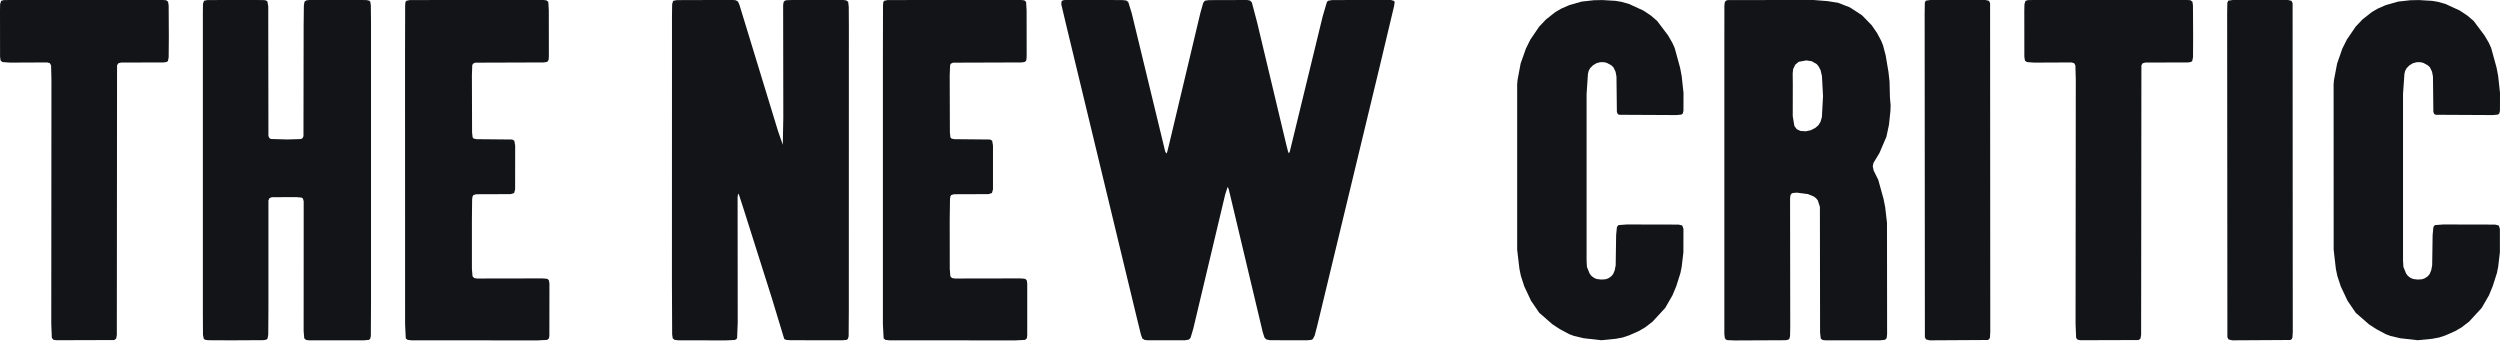
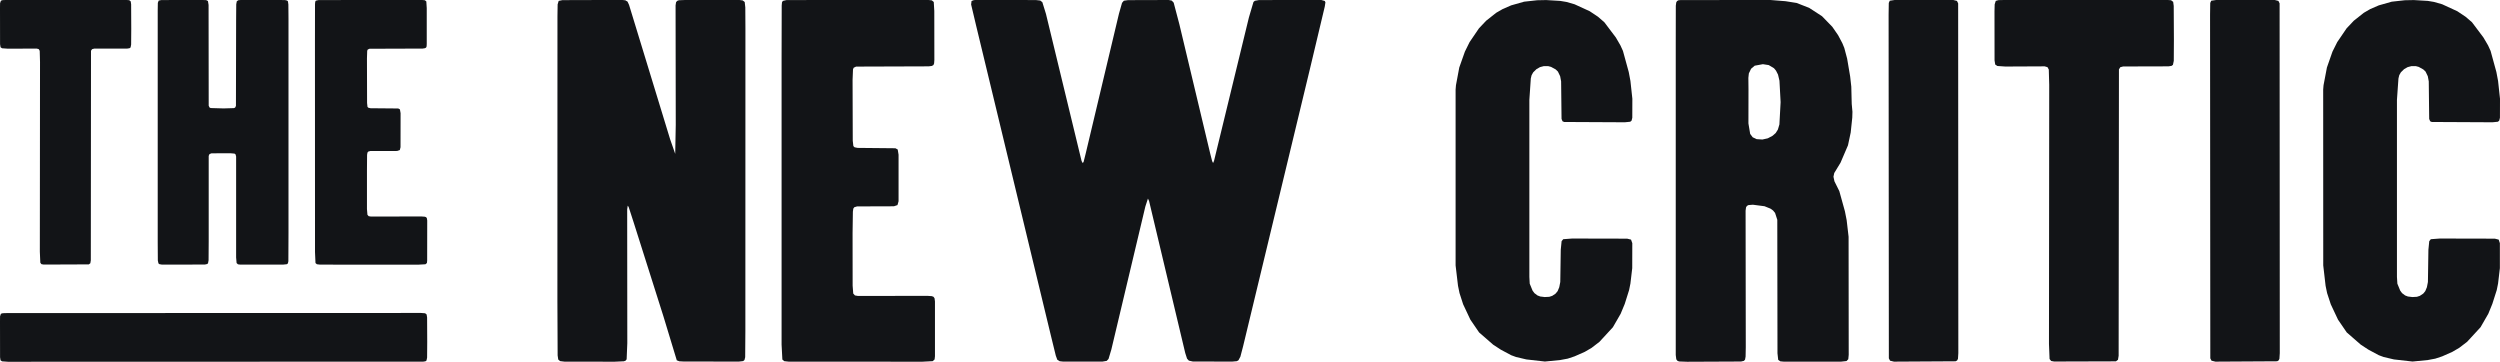
- <svg xmlns="http://www.w3.org/2000/svg" viewBox="0 0 4408.2 600" width="4408.2" height="600" role="img" aria-label="The New Critic">
+ <svg xmlns="http://www.w3.org/2000/svg" viewBox="0 0 4148.3 600" width="4148.3" height="600" role="img" aria-label="The New Critic">
  <g id="name" fill="#121417">
    <g id="THE">
-       <path id="THE-1-T" d="M2.1 1.5L6.4 0.2 16.1 0.0 283.6 -0.3 293.0 0.4 296.4 3.1 297.4 9.9 297.7 65.4 297.4 101.0 296.1 107.6 293.8 109.3 288.6 110.1 213.5 110.3 208.8 111.5 206.4 115.1 206.0 590.3 204.9 597.0 201.4 599.6 99.0 599.9 93.9 599.0 91.4 595.7 90.4 570.7 90.7 140.7 90.1 115.4 88.0 111.5 83.3 110.1 18.1 110.4 4.7 109.5 1.2 107.1 0.1 100.2 0.0 18.9 0.2 7.2Z" />
-       <path id="THE-2-H" d="M359.8 1.3L365.8 0.1 444.7 -0.1 466.3 0.2 469.5 1.0 471.6 2.7 473.0 11.2 473.3 239.9 475.3 243.9 477.9 245.1 507.0 245.9 530.3 245.2 533.1 244.1 535.1 240.3 535.4 45.2 535.8 9.7 536.9 3.0 540.2 0.6 545.7 0.0 616.7 -0.2 646.2 0.1 651.1 1.2 653.0 3.2 653.9 10.1 654.2 41.7 654.2 529.4 653.9 592.4 652.8 597.2 650.7 599.2 641.7 600.1 545.0 600.1 539.7 599.4 536.5 596.6 535.4 583.8 535.5 354.9 534.2 350.2 531.9 348.4 522.8 347.6 479.6 347.7 475.1 349.4 473.3 353.5 473.3 546.7 473.0 590.1 471.8 596.9 469.9 598.8 465.0 599.8 407.9 600.1 366.5 599.9 361.4 599.0 359.3 597.3 357.9 590.7 357.7 549.3 357.7 24.1 357.9 6.6Z" />
-       <path id="THE-3-E" d="M716.3 1.5L722.5 0.1 956.2 -0.2 963.5 0.6 966.8 3.3 967.7 18.3 967.8 99.5 967.4 105.1 966.2 107.9 963.7 109.4 958.4 110.1 837.9 110.5 833.9 112.4 832.7 115.2 832.1 132.6 832.4 233.6 833.4 242.4 835.4 244.4 840.3 245.4 903.1 246.0 906.9 248.1 908.4 256.7 908.3 333.9 906.6 340.3 900.6 342.3 839.5 342.5 834.9 343.9 833.3 346.2 832.5 351.3 832.1 386.9 832.1 474.1 833.2 487.1 836.0 490.2 841.1 491.1 956.0 490.9 963.5 491.4 966.4 492.5 968.0 494.9 968.8 500.1 968.7 591.1 968.1 596.4 964.9 599.3 947.9 600.2 725.9 600.1 718.7 599.3 715.5 596.6 714.3 571.8 714.2 96.2 714.4 9.1 714.9 3.8Z" />
+       <path id="THE-1-T" d="M1.5 1.1L4.7 0.1 11.8 0.0 207.5 -0.2 214.4 0.3 216.9 2.3 217.6 7.2 217.8 47.9 217.6 73.9 216.7 78.7 215.0 80.0 211.2 80.6 156.2 80.7 152.8 81.6 151.0 84.2 150.7 431.9 149.9 436.8 147.4 438.7 72.4 439.0 68.7 438.3 66.9 435.9 66.1 417.6 66.4 103.0 65.9 84.4 64.4 81.6 61.0 80.6 13.2 80.8 3.4 80.1 0.9 78.4 0.1 73.3 0.0 13.8 0.1 5.3Z" />
+       <path id="THE-2-H" d="M263.3 1.0L267.7 0.1 325.4 -0.1 341.2 0.1 343.5 0.7 345.1 2.0 346.1 8.2 346.3 175.5 347.8 178.5 349.7 179.3 371.0 179.9 388.0 179.4 390.1 178.6 391.5 175.8 391.8 33.1 392.0 7.1 392.9 2.2 395.3 0.4 399.3 0.0 451.2 -0.1 472.8 0.1 476.4 0.9 477.8 2.3 478.5 7.4 478.7 30.5 478.7 387.4 478.5 433.5 477.7 437.0 476.1 438.4 469.5 439.1 398.8 439.1 394.9 438.6 392.6 436.5 391.8 427.2 391.8 259.7 390.9 256.2 389.2 254.9 382.5 254.3 350.9 254.4 347.6 255.7 346.3 258.7 346.3 400.0 346.1 431.8 345.2 436.8 343.8 438.1 340.2 438.9 298.5 439.1 268.2 439.0 264.4 438.3 262.9 437.0 261.9 432.2 261.7 401.9 261.7 17.6 261.9 4.8Z" />
+       <path id="THE-3-E" d="M524.1 1.1L528.7 0.1 699.7 -0.1 705.0 0.4 707.4 2.4 708.1 13.4 708.1 72.8 707.9 76.9 707.0 79.0 705.1 80.0 701.3 80.6 613.1 80.9 610.2 82.2 609.3 84.3 608.9 97.0 609.1 170.9 609.8 177.4 611.3 178.8 614.9 179.6 660.8 180.0 663.6 181.5 664.7 187.8 664.6 244.3 663.4 249.0 659.0 250.5 614.3 250.6 610.9 251.6 609.7 253.3 609.1 257.0 608.9 283.1 608.9 346.9 609.7 356.4 611.7 358.7 615.4 359.3 699.5 359.2 705.0 359.6 707.1 360.4 708.3 362.1 708.9 365.9 708.8 432.5 708.4 436.4 706.0 438.5 693.6 439.2 531.1 439.1 525.9 438.5 523.5 436.5 522.7 418.4 522.6 70.4 522.7 6.7 523.1 2.8Z" />
+       <path id="THE-4-line" d="M1.5 520.6L4.7 519.7 11.8 519.5 698.6 519.3 705.4 519.8 707.9 521.8 708.7 526.8 708.9 567.4 708.7 593.4 707.7 598.2 706.0 599.5 702.2 600.1 13.2 600.3 3.4 599.6 0.9 597.9 0.1 592.8 0.0 533.3 0.1 524.8Z" />
    </g>
    <g id="NEW">
-       <path id="NEW-1-N" d="M1186.9 1.5L1193.1 0.2 1292.0 -0.1 1297.5 0.5 1301.2 2.7 1303.7 8.1 1371.9 231.2 1380.3 255.3 1381.2 207.1 1380.9 8.9 1381.7 3.7 1383.5 1.5 1386.4 0.4 1401.8 -0.2 1487.0 0.0 1492.3 0.7 1495.6 3.3 1496.6 12.3 1496.8 47.9 1496.7 549.3 1496.4 592.7 1495.2 597.4 1493.0 599.2 1485.9 600.0 1394.7 599.9 1387.1 599.5 1382.9 597.9 1360.8 525.1 1311.2 368.6 1303.1 343.6 1301.5 341.2 1300.6 347.5 1300.8 569.4 1299.7 596.2 1298.0 598.4 1295.2 599.5 1279.7 600.2 1196.5 600.1 1189.3 599.2 1186.2 596.6 1185.2 589.7 1184.8 498.5 1184.9 26.9 1185.2 7.3Z" />
-       <path id="NEW-2-E" d="M1558.9 1.5L1565.0 0.1 1798.8 -0.2 1806.1 0.6 1809.3 3.3 1810.2 18.3 1810.3 99.5 1809.9 105.1 1808.8 107.9 1806.2 109.4 1800.9 110.1 1680.4 110.5 1676.4 112.4 1675.3 115.2 1674.6 132.6 1674.9 233.6 1675.9 242.4 1677.9 244.4 1682.8 245.4 1745.7 246.0 1749.5 248.1 1750.9 256.7 1750.9 333.9 1749.1 340.3 1743.2 342.3 1682.0 342.5 1677.4 343.9 1675.8 346.2 1675.1 351.3 1674.6 386.9 1674.7 474.1 1675.7 487.1 1678.5 490.2 1683.7 491.1 1798.5 490.9 1806.1 491.4 1808.9 492.5 1810.6 494.9 1811.3 500.1 1811.3 591.1 1810.7 596.4 1807.5 599.3 1790.4 600.2 1568.5 600.1 1561.2 599.3 1558.1 596.6 1556.8 571.8 1556.8 96.2 1557.0 9.1 1557.5 3.8Z" />
-       <path id="NEW-3-W" d="M1872.0 1.7L1875.8 0.2 1881.5 -0.2 1978.8 0.1 1986.0 0.9 1989.5 3.7 1995.5 23.1 2054.6 267.2 2056.6 270.7 2058.0 268.4 2061.5 254.4 2116.6 22.8 2121.7 4.8 2124.7 1.2 2131.7 0.2 2199.1 0.0 2204.2 1.0 2207.4 4.4 2216.8 40.1 2268.0 254.7 2271.2 267.3 2272.8 270.5 2274.4 266.8 2332.2 29.1 2339.8 3.3 2342.1 1.3 2349.0 0.1 2452.1 -0.1 2458.1 1.6 2459.2 3.9 2458.1 11.0 2433.3 115.2 2322.6 574.6 2318.1 591.8 2314.9 597.8 2312.2 599.3 2304.7 600.0 2239.3 599.9 2232.6 598.4 2229.6 595.1 2226.6 585.8 2166.6 333.6 2164.7 329.5 2160.4 342.7 2104.0 579.9 2099.3 595.6 2096.3 598.8 2089.3 600.0 2023.8 600.0 2018.3 599.4 2014.3 596.9 2011.8 590.1 2003.8 557.4 1879.5 42.1 1871.3 7.4Z" />
+       <path id="NEW-1-N" d="M927.0 1.5L933.2 0.2 1032.1 -0.1 1037.6 0.5 1041.3 2.7 1043.8 8.1 1112.0 231.2 1120.4 255.3 1121.3 207.1 1121.0 8.9 1121.8 3.7 1123.6 1.5 1126.5 0.4 1141.9 -0.2 1227.1 0.0 1232.4 0.7 1235.7 3.3 1236.7 12.3 1236.9 47.9 1236.8 549.3 1236.5 592.7 1235.3 597.4 1233.1 599.2 1226.0 600.0 1134.8 599.9 1127.2 599.5 1123.0 597.9 1100.9 525.1 1051.3 368.6 1043.2 343.6 1041.6 341.2 1040.7 347.5 1040.9 569.4 1039.8 596.2 1038.1 598.4 1035.3 599.5 1019.8 600.2 936.6 600.1 929.4 599.2 926.3 596.6 925.3 589.7 924.9 498.5 925.0 26.9 925.3 7.3Z" />
+       <path id="NEW-2-E" d="M1299.0 1.5L1305.1 0.1 1538.9 -0.2 1546.2 0.6 1549.4 3.3 1550.3 18.3 1550.4 99.5 1550.0 105.1 1548.9 107.9 1546.3 109.4 1541.0 110.1 1420.5 110.5 1416.5 112.4 1415.4 115.2 1414.7 132.6 1415.0 233.6 1416.0 242.4 1418.0 244.4 1422.9 245.4 1485.8 246.0 1489.6 248.1 1491.0 256.7 1491.0 333.9 1489.2 340.3 1483.3 342.3 1422.1 342.5 1417.5 343.9 1415.9 346.2 1415.2 351.3 1414.7 386.9 1414.8 474.1 1415.8 487.1 1418.6 490.2 1423.8 491.1 1538.6 490.9 1546.2 491.4 1549.0 492.5 1550.7 494.9 1551.4 500.1 1551.4 591.1 1550.8 596.4 1547.6 599.3 1530.5 600.2 1308.6 600.1 1301.3 599.3 1298.2 596.6 1296.9 571.8 1296.9 96.2 1297.1 9.1 1297.6 3.8Z" />
+       <path id="NEW-3-W" d="M1612.1 1.7L1615.9 0.2 1621.6 -0.2 1718.9 0.1 1726.1 0.9 1729.6 3.7 1735.6 23.1 1794.7 267.2 1796.7 270.7 1798.1 268.4 1801.6 254.4 1856.7 22.8 1861.8 4.8 1864.8 1.2 1871.8 0.2 1939.2 0.0 1944.3 1.0 1947.5 4.4 1956.9 40.1 2008.1 254.7 2011.3 267.3 2012.9 270.5 2014.5 266.8 2072.3 29.1 2079.9 3.3 2082.2 1.3 2089.1 0.1 2192.2 -0.1 2198.2 1.6 2199.3 3.9 2198.2 11.0 2173.4 115.2 2062.7 574.6 2058.2 591.8 2055.0 597.8 2052.3 599.3 2044.8 600.0 1979.4 599.9 1972.7 598.4 1969.7 595.1 1966.7 585.8 1906.7 333.6 1904.8 329.5 1900.5 342.7 1844.1 579.9 1839.4 595.6 1836.4 598.8 1829.4 600.0 1763.9 600.0 1758.4 599.4 1754.4 596.9 1751.9 590.1 1743.9 557.4 1619.6 42.1 1611.4 7.4Z" />
    </g>
    <g id="CRITIC">
-       <path id="CRITIC-1-C" d="M2810.6 0.4L2825.5 0.1 2848.7 1.5 2859.0 3.2 2872.6 7.1 2897.7 18.6 2911.5 27.8 2922.0 36.9 2941.1 62.2 2948.7 75.3 2952.9 84.5 2962.5 119.5 2965.3 134.3 2968.5 163.8 2968.4 195.4 2967.2 200.2 2965.0 202.0 2956.0 202.9 2855.3 202.4 2852.6 201.2 2851.0 197.3 2850.3 135.1 2848.7 126.5 2845.0 118.8 2841.3 115.2 2833.6 111.0 2828.7 109.7 2821.6 109.7 2815.2 111.4 2809.3 114.8 2804.0 120.0 2801.3 124.8 2800.0 130.2 2797.6 165.7 2797.6 459.5 2798.2 470.7 2802.9 482.2 2806.0 486.4 2811.0 490.2 2815.7 492.0 2823.1 492.9 2830.7 492.5 2835.6 490.9 2841.1 487.2 2844.5 483.1 2847.2 476.6 2848.9 467.9 2849.7 414.4 2851.1 400.2 2853.8 396.9 2868.7 395.8 2959.9 396.0 2966.3 397.6 2968.4 403.5 2968.3 444.9 2965.3 470.4 2963.1 481.3 2955.9 504.2 2949.1 520.6 2936.2 543.0 2913.9 567.2 2900.9 577.2 2889.6 583.8 2872.6 591.3 2861.2 595.1 2848.8 597.4 2823.4 599.9 2792.6 596.4 2775.6 592.4 2767.4 589.4 2750.2 580.2 2737.5 571.9 2714.2 551.6 2699.7 530.4 2687.7 504.9 2681.7 486.3 2679.2 474.2 2675.2 440.4 2675.2 148.7 2675.8 141.4 2681.3 112.0 2690.6 85.7 2698.4 69.9 2713.9 47.1 2725.9 34.4 2742.6 21.2 2753.2 15.1 2767.4 8.9 2788.9 2.8Z" />
-       <path id="CRITIC-2-R" d="M3042.7 1.7L3045.2 0.4 3048.8 0.1 3197.6 0.0 3222.7 2.0 3241.0 4.9 3261.8 13.0 3283.2 26.9 3300.3 44.5 3309.9 58.4 3316.9 71.6 3320.2 79.6 3324.9 97.3 3329.9 126.9 3331.8 143.9 3332.5 172.4 3333.7 185.5 3333.4 195.3 3330.8 219.9 3326.3 241.1 3313.9 270.0 3303.5 287.1 3302.2 293.2 3303.8 300.8 3311.9 317.1 3321.2 350.6 3324.1 365.3 3327.3 392.9 3327.5 588.8 3326.8 596.0 3323.9 599.1 3314.9 600.1 3219.6 600.1 3214.1 599.6 3210.5 597.1 3209.3 586.2 3209.0 364.7 3205.3 353.3 3202.0 349.3 3197.7 346.2 3187.8 342.2 3168.5 339.7 3161.1 340.3 3158.6 341.7 3157.1 344.2 3156.4 349.6 3156.7 575.9 3156.4 591.7 3155.5 596.7 3153.6 598.8 3148.8 599.9 3059.6 600.3 3046.0 599.8 3043.2 598.6 3041.4 596.2 3040.5 589.0 3040.5 72.9 3040.6 9.4 3041.3 4.1ZM3161.2 148.2L3161.1 204.8 3164.0 222.2 3168.2 227.8 3174.8 230.9 3184.3 231.5 3193.3 229.5 3201.3 225.2 3206.4 220.7 3210.0 214.9 3212.5 206.5 3214.5 169.5 3212.6 134.0 3210.2 123.8 3206.9 117.3 3203.5 113.2 3194.8 108.0 3185.1 106.5 3171.5 109.0 3165.5 114.1 3161.8 121.8 3161.0 129.2Z" />
-       <path id="CRITIC-3-I" d="M3395.6 1.2L3403.7 -0.0 3500.7 -0.1 3507.1 1.5 3509.1 5.6 3509.4 585.9 3508.8 595.3 3507.5 598.0 3505.0 599.5 3402.6 600.1 3396.1 598.5 3394.1 594.6 3393.7 24.2 3394.0 4.9Z" />
-       <path id="CRITIC-4-T" d="M3571.5 1.5L3575.9 0.2 3585.5 0.0 3853.0 -0.3 3862.4 0.4 3865.9 3.1 3866.8 9.9 3867.1 65.4 3866.9 101.0 3865.5 107.6 3863.2 109.3 3858.0 110.1 3782.9 110.3 3778.2 111.5 3775.9 115.1 3775.4 590.3 3774.3 597.0 3770.9 599.6 3668.4 599.9 3663.4 599.0 3660.8 595.7 3659.8 570.7 3660.2 140.7 3659.5 115.4 3657.4 111.5 3652.7 110.1 3587.5 110.4 3574.2 109.5 3570.6 107.1 3569.5 100.2 3569.4 18.9 3569.7 7.2Z" />
-       <path id="CRITIC-5-I" d="M3929.0 1.2L3937.1 -0.0 4034.1 -0.1 4040.5 1.5 4042.5 5.6 4042.8 585.9 4042.2 595.3 4040.9 598.0 4038.4 599.5 3936.0 600.1 3929.5 598.5 3927.5 594.6 3927.1 24.2 3927.4 4.9Z" />
-       <path id="CRITIC-6-C" d="M4250.3 0.4L4265.2 0.1 4288.4 1.5 4298.7 3.2 4312.3 7.1 4337.3 18.6 4351.1 27.8 4361.7 36.9 4380.7 62.2 4388.4 75.3 4392.6 84.5 4402.2 119.5 4405.0 134.3 4408.2 163.8 4408.1 195.4 4406.9 200.2 4404.7 202.0 4395.7 202.9 4295.0 202.4 4292.3 201.2 4290.7 197.3 4290.0 135.1 4288.4 126.5 4284.7 118.8 4280.9 115.2 4273.3 111.0 4268.4 109.7 4261.3 109.7 4254.9 111.4 4249.0 114.8 4243.7 120.0 4241.0 124.8 4239.7 130.2 4237.2 165.7 4237.2 459.5 4237.9 470.7 4242.6 482.2 4245.7 486.4 4250.7 490.2 4255.4 492.0 4262.8 492.9 4270.3 492.5 4275.2 490.9 4280.8 487.2 4284.2 483.1 4286.9 476.6 4288.6 467.9 4289.4 414.4 4290.8 400.2 4293.4 396.9 4308.4 395.8 4399.6 396.0 4406.0 397.6 4408.0 403.5 4408.0 444.9 4405.0 470.4 4402.8 481.3 4395.5 504.2 4388.8 520.6 4375.9 543.0 4353.6 567.2 4340.5 577.2 4329.2 583.8 4312.3 591.3 4300.8 595.1 4288.5 597.4 4263.1 599.9 4232.2 596.4 4215.2 592.4 4207.1 589.4 4189.9 580.2 4177.2 571.9 4153.9 551.6 4139.4 530.4 4127.4 504.9 4121.3 486.3 4118.8 474.2 4114.9 440.4 4114.8 148.7 4115.4 141.4 4121.0 112.0 4130.2 85.7 4138.1 69.9 4153.6 47.1 4165.6 34.4 4182.3 21.2 4192.8 15.1 4207.1 8.9 4228.6 2.8Z" />
+       <path id="CRITIC-1-C" d="M2550.7 0.4L2565.6 0.1 2588.8 1.5 2599.1 3.2 2612.7 7.1 2637.8 18.6 2651.6 27.8 2662.1 36.9 2681.2 62.2 2688.8 75.3 2693.0 84.5 2702.6 119.5 2705.4 134.3 2708.6 163.8 2708.5 195.4 2707.3 200.2 2705.1 202.0 2696.1 202.9 2595.4 202.4 2592.7 201.2 2591.1 197.3 2590.4 135.1 2588.8 126.5 2585.1 118.8 2581.4 115.2 2573.7 111.0 2568.8 109.7 2561.7 109.7 2555.3 111.4 2549.4 114.8 2544.1 120.0 2541.4 124.8 2540.1 130.2 2537.7 165.7 2537.7 459.5 2538.3 470.7 2543.0 482.2 2546.1 486.4 2551.1 490.2 2555.8 492.0 2563.2 492.9 2570.8 492.5 2575.7 490.9 2581.2 487.2 2584.6 483.1 2587.3 476.6 2589.0 467.9 2589.8 414.4 2591.2 400.2 2593.9 396.9 2608.8 395.8 2700.0 396.0 2706.4 397.6 2708.5 403.5 2708.4 444.9 2705.4 470.4 2703.2 481.3 2696.0 504.2 2689.2 520.6 2676.3 543.0 2654.0 567.2 2641.0 577.2 2629.7 583.8 2612.7 591.3 2601.3 595.1 2588.9 597.4 2563.5 599.9 2532.7 596.4 2515.7 592.4 2507.5 589.4 2490.3 580.2 2477.6 571.9 2454.3 551.6 2439.8 530.4 2427.8 504.9 2421.8 486.3 2419.3 474.2 2415.3 440.4 2415.3 148.7 2415.9 141.4 2421.4 112.0 2430.7 85.7 2438.5 69.9 2454.0 47.1 2466.0 34.4 2482.7 21.2 2493.3 15.1 2507.5 8.9 2529.0 2.8Z" />
+       <path id="CRITIC-2-R" d="M2782.8 1.7L2785.3 0.4 2788.9 0.1 2937.7 0.0 2962.8 2.0 2981.1 4.9 3001.9 13.0 3023.3 26.9 3040.4 44.5 3050.0 58.4 3057.0 71.6 3060.3 79.6 3065.0 97.3 3070.0 126.9 3071.9 143.9 3072.6 172.4 3073.8 185.5 3073.5 195.3 3070.9 219.9 3066.4 241.1 3054.0 270.0 3043.6 287.1 3042.3 293.2 3043.9 300.8 3052.0 317.1 3061.3 350.6 3064.2 365.3 3067.4 392.9 3067.6 588.8 3066.9 596.0 3064.0 599.1 3055.0 600.1 2959.7 600.1 2954.2 599.6 2950.6 597.1 2949.4 586.2 2949.1 364.7 2945.4 353.3 2942.1 349.3 2937.8 346.2 2927.9 342.2 2908.6 339.7 2901.2 340.3 2898.7 341.7 2897.2 344.2 2896.5 349.6 2896.8 575.9 2896.5 591.7 2895.6 596.7 2893.7 598.8 2888.9 599.9 2799.7 600.3 2786.1 599.8 2783.3 598.6 2781.5 596.2 2780.6 589.0 2780.6 72.9 2780.7 9.4 2781.4 4.1ZM2901.3 148.2L2901.2 204.8 2904.1 222.2 2908.3 227.8 2914.9 230.9 2924.4 231.5 2933.4 229.5 2941.4 225.2 2946.5 220.7 2950.1 214.9 2952.6 206.5 2954.6 169.5 2952.7 134.0 2950.3 123.8 2947.0 117.3 2943.6 113.2 2934.9 108.0 2925.2 106.5 2911.6 109.0 2905.6 114.1 2901.9 121.8 2901.1 129.2Z" />
+       <path id="CRITIC-3-I" d="M3135.7 1.2L3143.8 0.0 3240.8 -0.1 3247.2 1.5 3249.2 5.6 3249.5 585.9 3248.9 595.3 3247.6 598.0 3245.1 599.5 3142.7 600.1 3136.2 598.5 3134.2 594.6 3133.8 24.2 3134.1 4.9Z" />
+       <path id="CRITIC-4-T" d="M3311.6 1.5L3316.0 0.2 3325.6 0.0 3593.1 -0.3 3602.5 0.4 3606.0 3.1 3606.9 9.9 3607.2 65.4 3607.0 101.0 3605.6 107.6 3603.3 109.3 3598.1 110.1 3523.0 110.3 3518.3 111.5 3516.0 115.1 3515.5 590.3 3514.4 597.0 3511.0 599.6 3408.5 599.9 3403.5 599.0 3400.9 595.7 3399.9 570.7 3400.3 140.7 3399.6 115.4 3397.5 111.5 3392.8 110.1 3327.6 110.4 3314.3 109.5 3310.7 107.1 3309.6 100.2 3309.5 18.9 3309.8 7.2Z" />
+       <path id="CRITIC-5-I" d="M3669.1 1.2L3677.2 0.0 3774.2 -0.1 3780.6 1.5 3782.6 5.6 3782.9 585.9 3782.3 595.3 3781.0 598.0 3778.5 599.5 3676.1 600.1 3669.6 598.5 3667.6 594.6 3667.2 24.2 3667.5 4.9Z" />
+       <path id="CRITIC-6-C" d="M3990.4 0.4L4005.3 0.1 4028.5 1.5 4038.8 3.2 4052.4 7.1 4077.4 18.6 4091.2 27.8 4101.8 36.9 4120.8 62.2 4128.5 75.3 4132.7 84.5 4142.3 119.5 4145.1 134.3 4148.3 163.8 4148.2 195.4 4147.0 200.2 4144.8 202.0 4135.8 202.9 4035.1 202.4 4032.4 201.2 4030.8 197.3 4030.1 135.1 4028.5 126.5 4024.8 118.8 4021.0 115.2 4013.4 111.0 4008.5 109.7 4001.4 109.7 3995.0 111.4 3989.1 114.8 3983.8 120.0 3981.1 124.8 3979.8 130.2 3977.3 165.7 3977.3 459.5 3978.0 470.7 3982.7 482.2 3985.8 486.4 3990.8 490.2 3995.5 492.0 4002.9 492.9 4010.4 492.5 4015.3 490.9 4020.9 487.2 4024.3 483.1 4027.0 476.6 4028.7 467.9 4029.5 414.4 4030.9 400.2 4033.5 396.9 4048.5 395.8 4139.7 396.0 4146.1 397.6 4148.1 403.5 4148.1 444.9 4145.1 470.4 4142.9 481.3 4135.6 504.2 4128.9 520.6 4116.0 543.0 4093.7 567.2 4080.6 577.2 4069.3 583.8 4052.4 591.3 4040.9 595.1 4028.6 597.4 4003.2 599.9 3972.3 596.4 3955.3 592.4 3947.2 589.4 3930.0 580.2 3917.3 571.9 3894.0 551.6 3879.5 530.4 3867.5 504.9 3861.4 486.3 3858.9 474.2 3855.0 440.4 3854.9 148.7 3855.5 141.4 3861.1 112.0 3870.3 85.7 3878.2 69.9 3893.7 47.1 3905.7 34.4 3922.4 21.2 3932.9 15.1 3947.2 8.9 3968.7 2.8Z" />
    </g>
  </g>
</svg>
